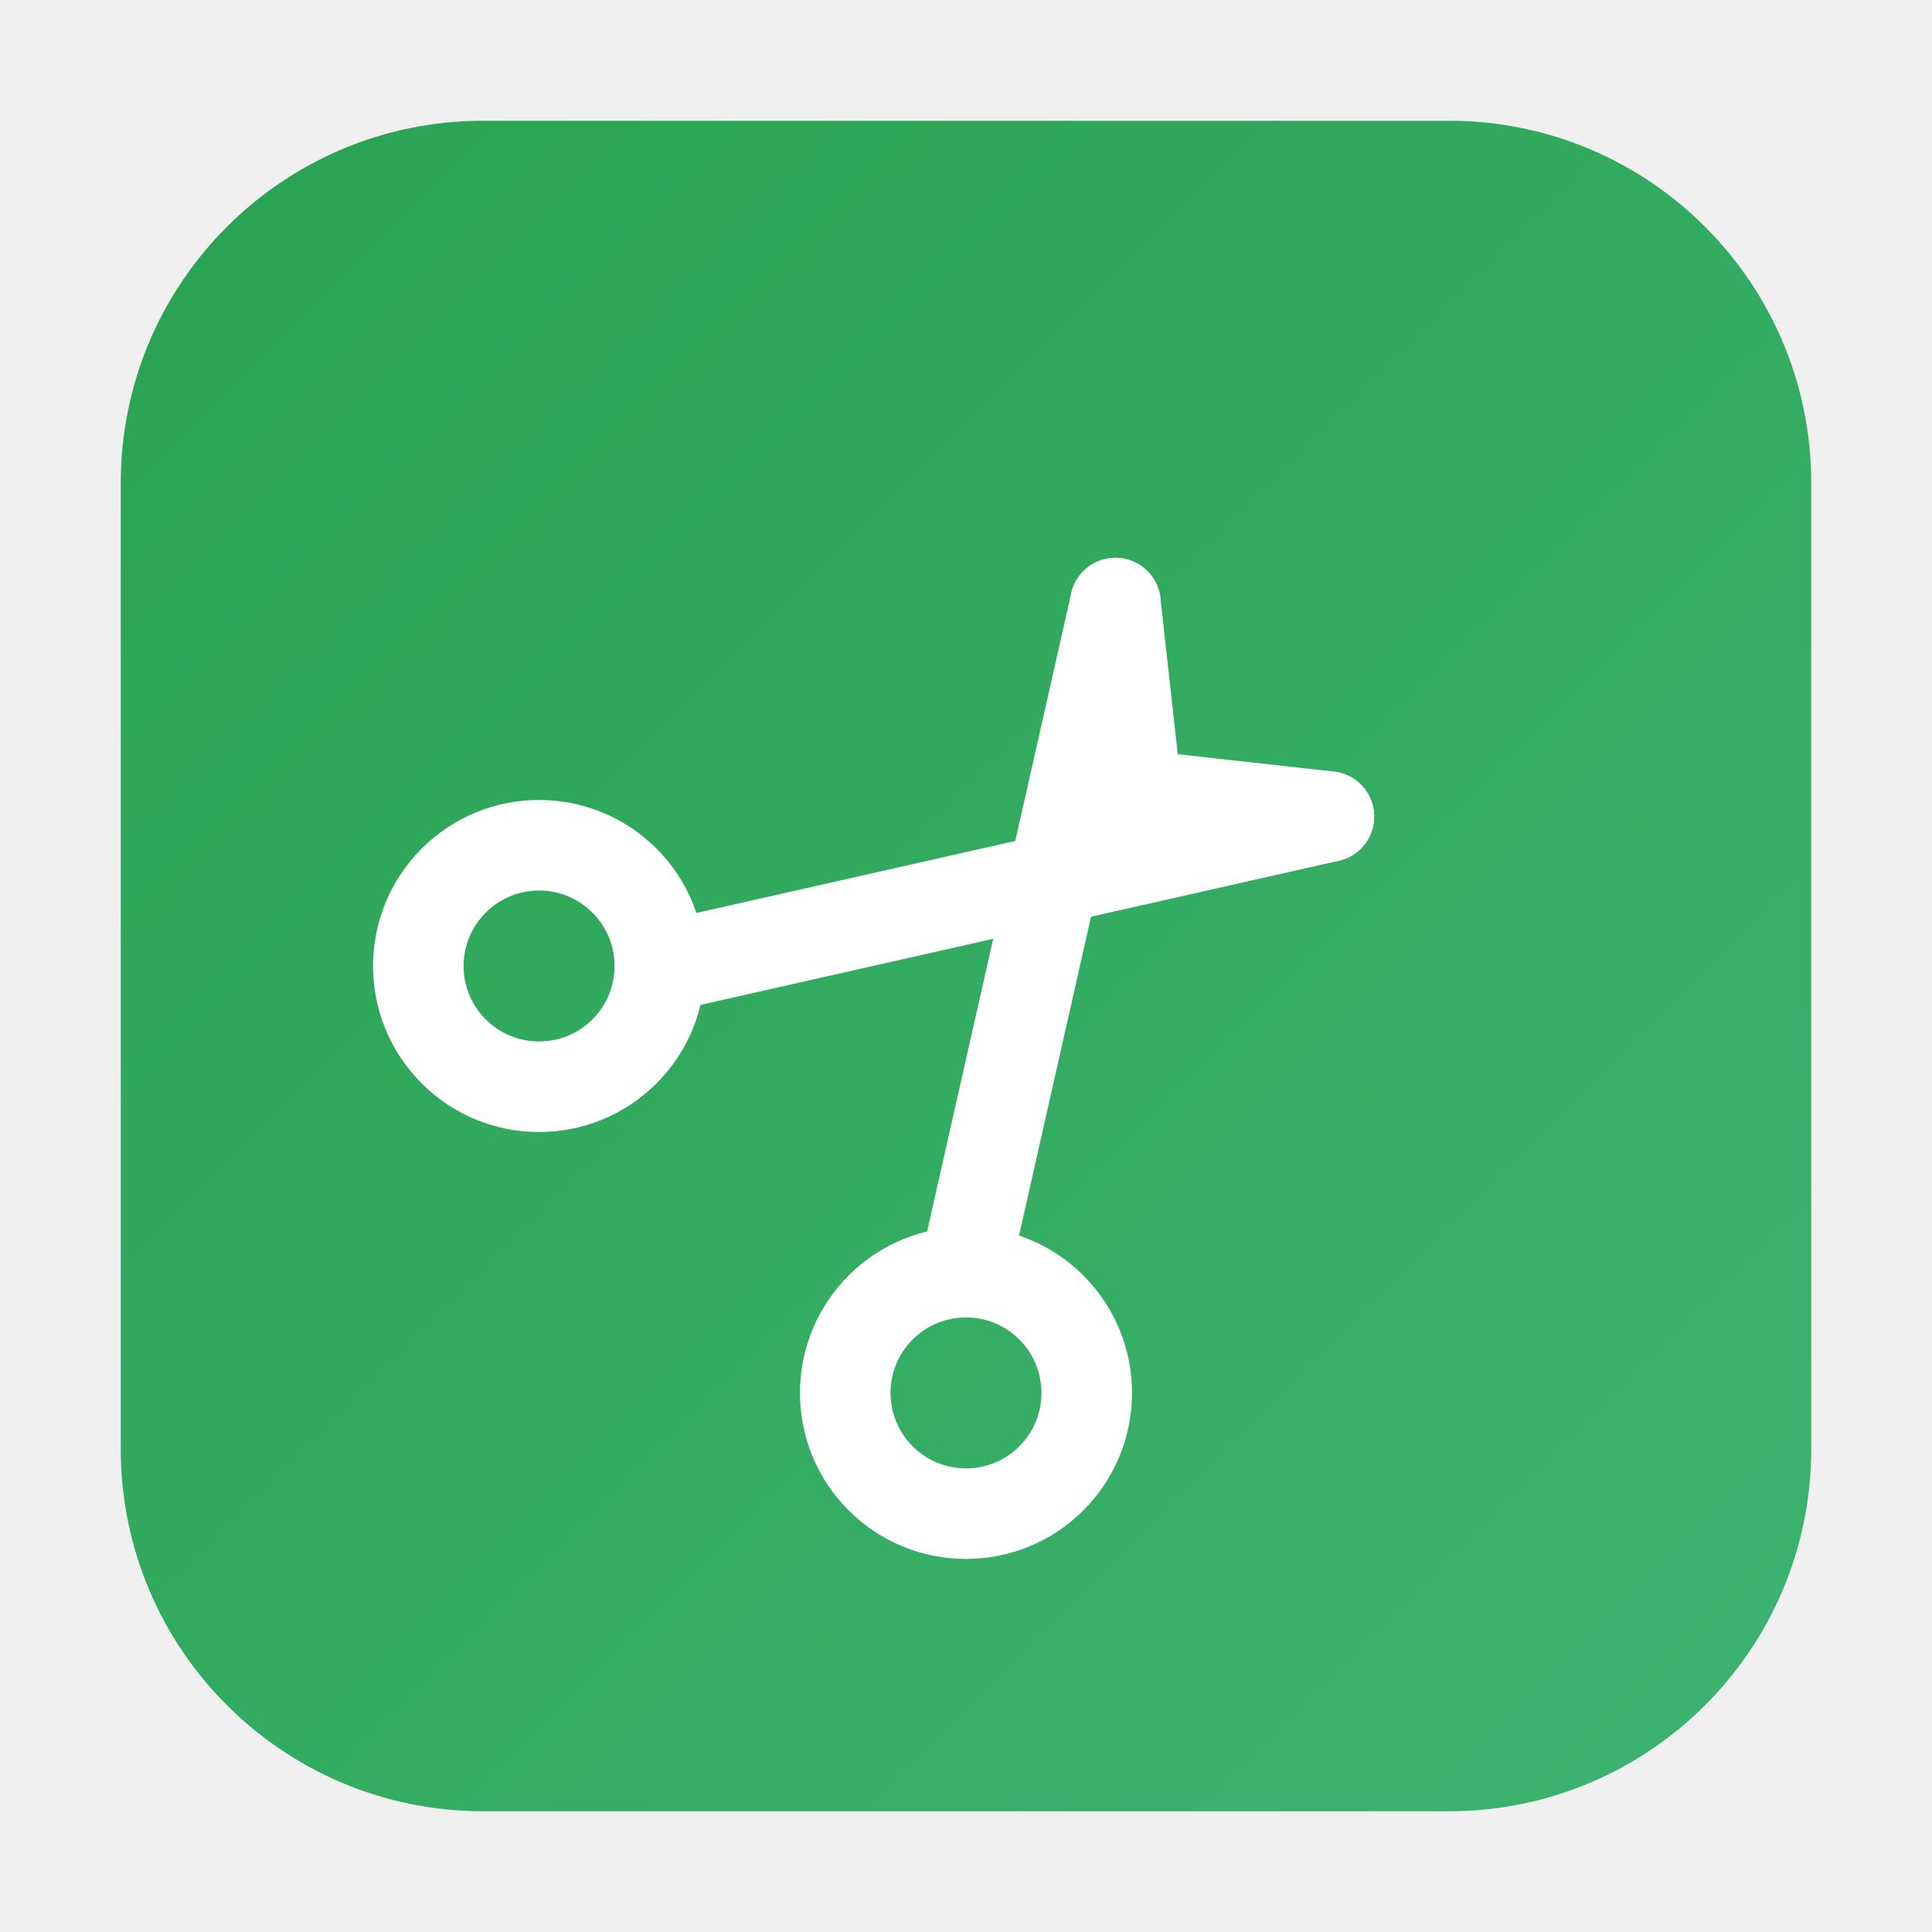
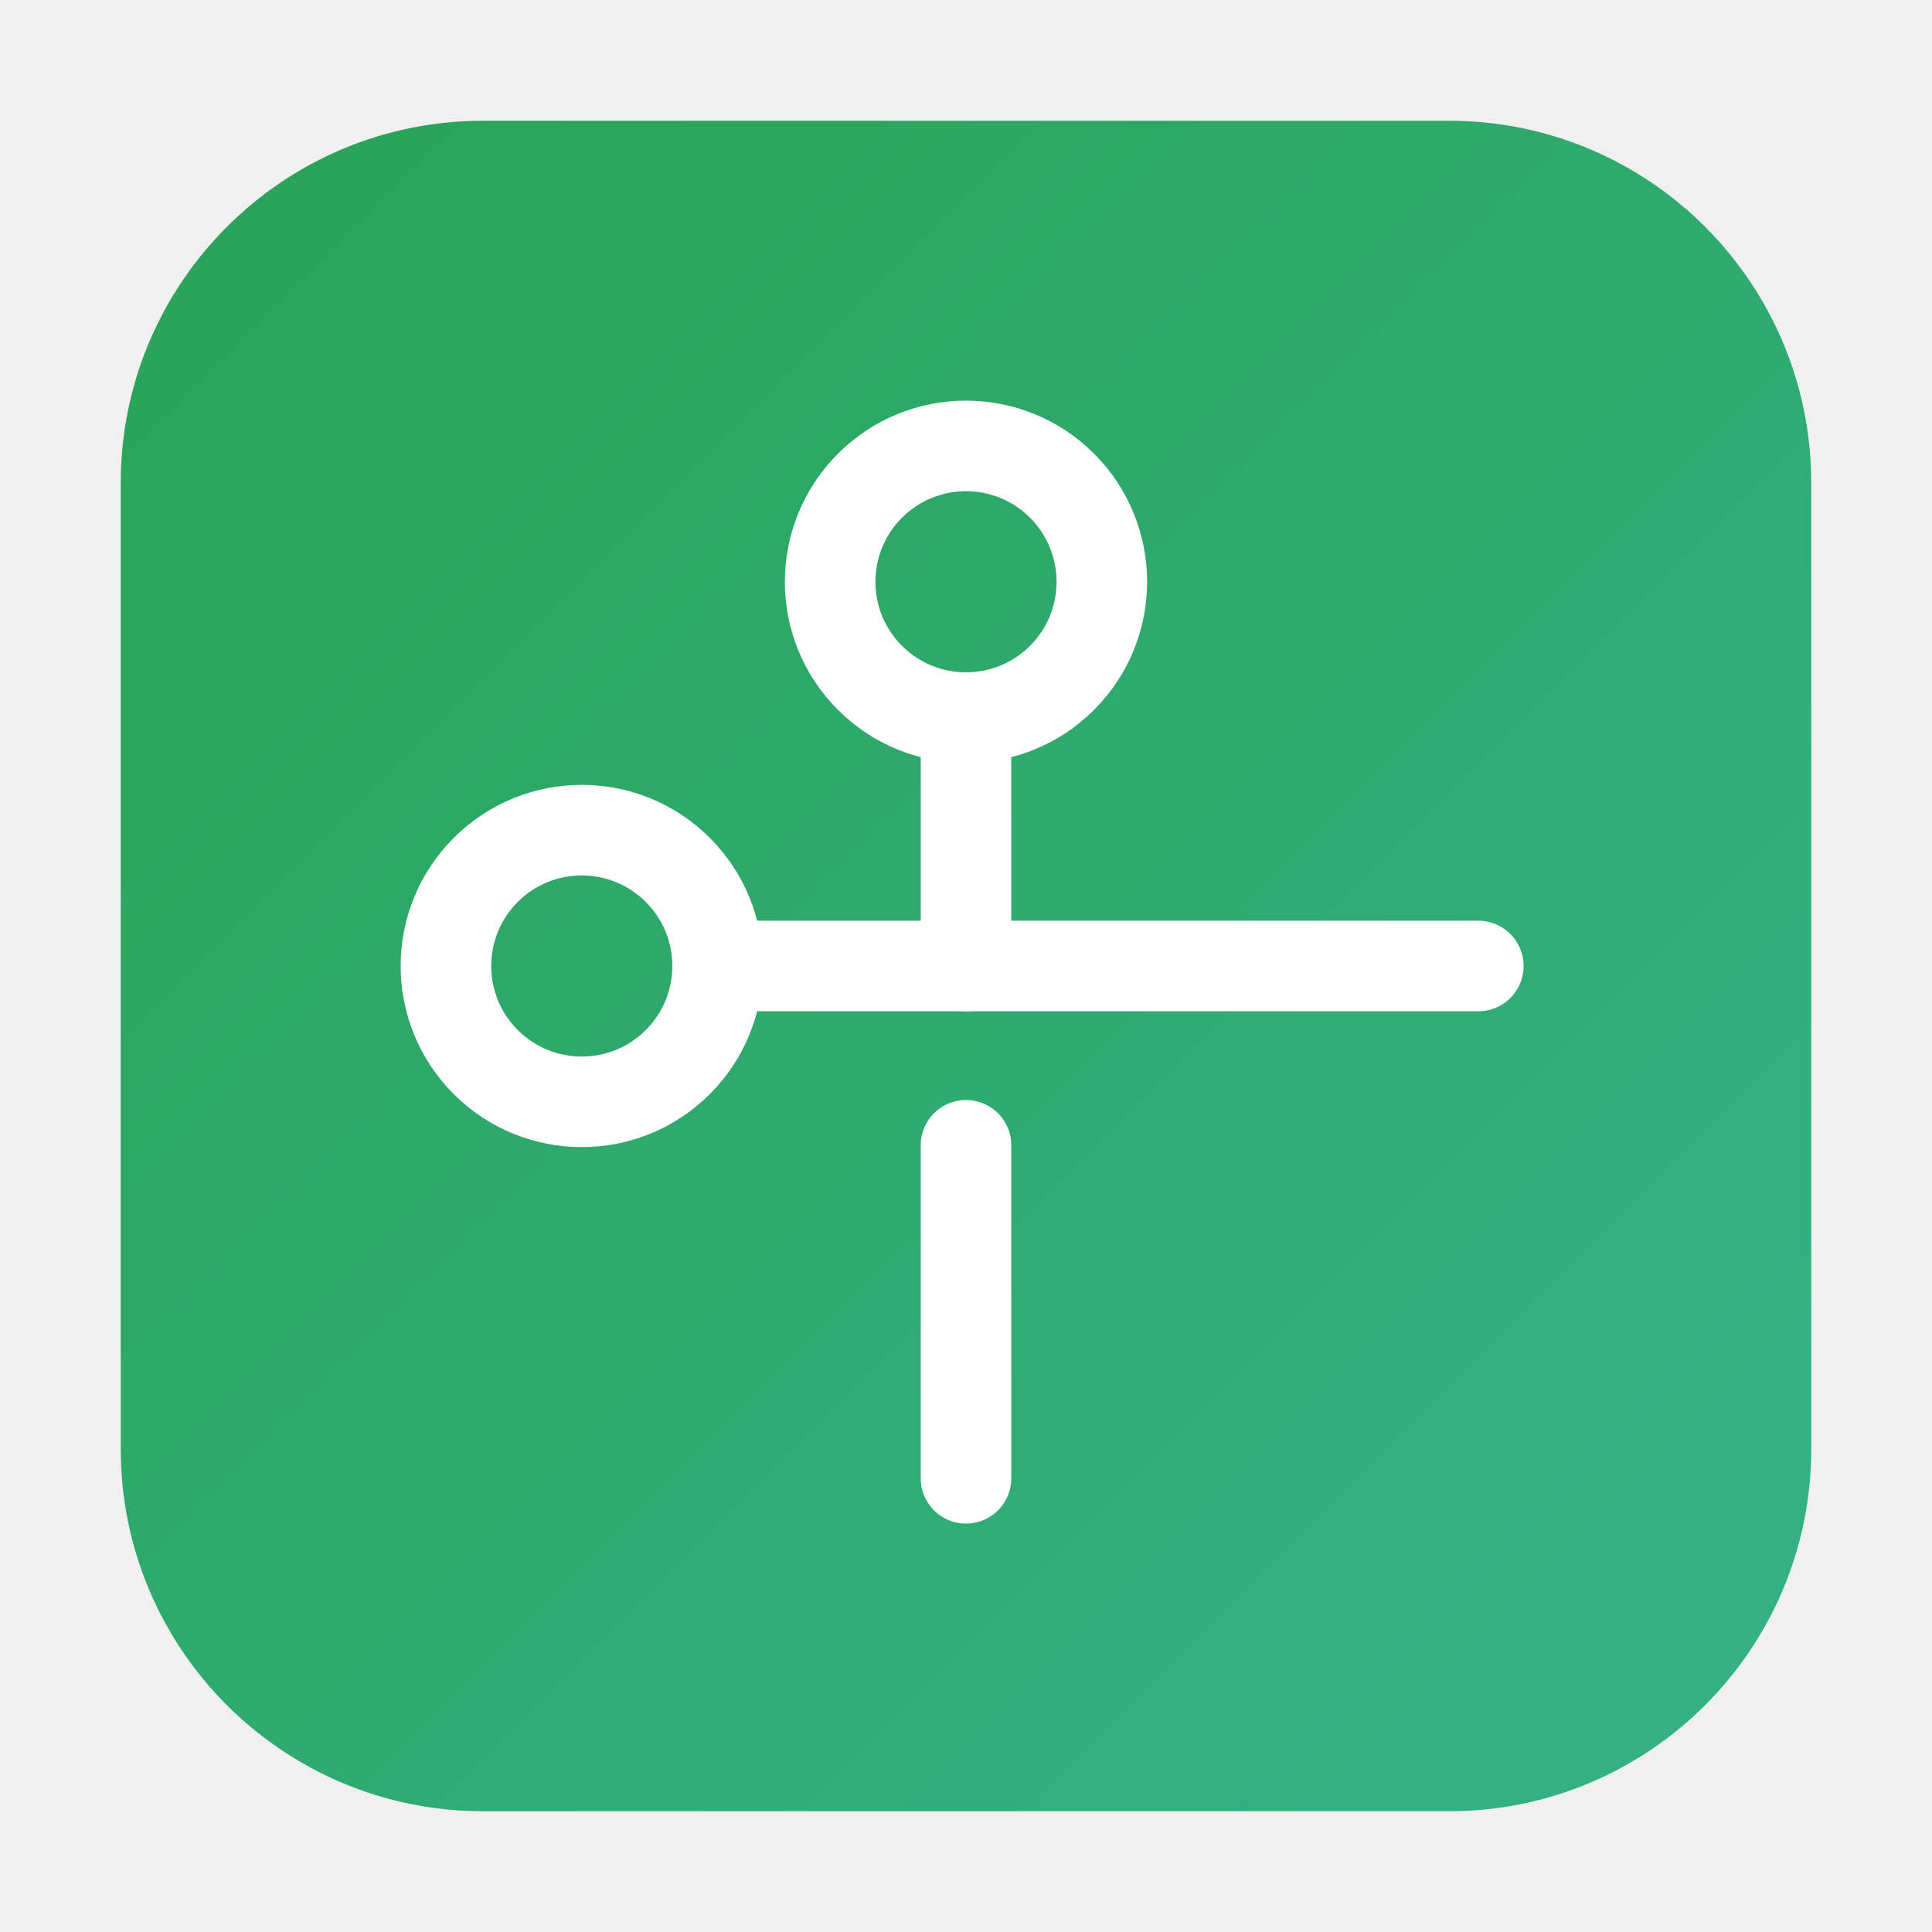
<svg xmlns="http://www.w3.org/2000/svg" viewBox="0 0 32 32">
  <defs>
    <linearGradient id="heroGradient" x1="0%" y1="0%" x2="100%" y2="100%">
-       <stop offset="0%" style="stop-color:#29a352" />
-       <stop offset="100%" style="stop-color:#3cb371" />
+       <stop offset="0%" style="stop-color:hsl(142, 60%, 40%)" />
+       <stop offset="100%" style="stop-color:hsl(160, 55%, 45%)" />
    </linearGradient>
  </defs>
  <rect x="2" y="2" width="28" height="28" rx="6" ry="6" fill="url(#heroGradient)" />
-   <g transform="translate(16, 16) rotate(45)" stroke="white" stroke-width="1.5" stroke-linecap="round" stroke-linejoin="round" fill="none">
-     <circle cx="-5" cy="5" r="2" />
-     <circle cx="5" cy="5" r="2" />
-     <path d="M-3.5 3.5 L2.5 -6" />
-     <path d="M3.5 3.5 L-2.5 -6" />
-     <path d="M-2.5 -6 L0 -4 L2.5 -6" />
+   <g transform="translate(16, 16) rotate(45) scale(0.75) translate(-12, -12)" stroke="white" stroke-width="2" stroke-linecap="round" stroke-linejoin="round" fill="none">
+     <circle cx="6" cy="6" r="3" />
+     <path d="M8.12 8.12 12 12" />
+     <path d="M20 4 8.12 15.88" />
+     <circle cx="6" cy="18" r="3" />
+     <path d="M14.8 14.8 20 20" />
  </g>
</svg>
